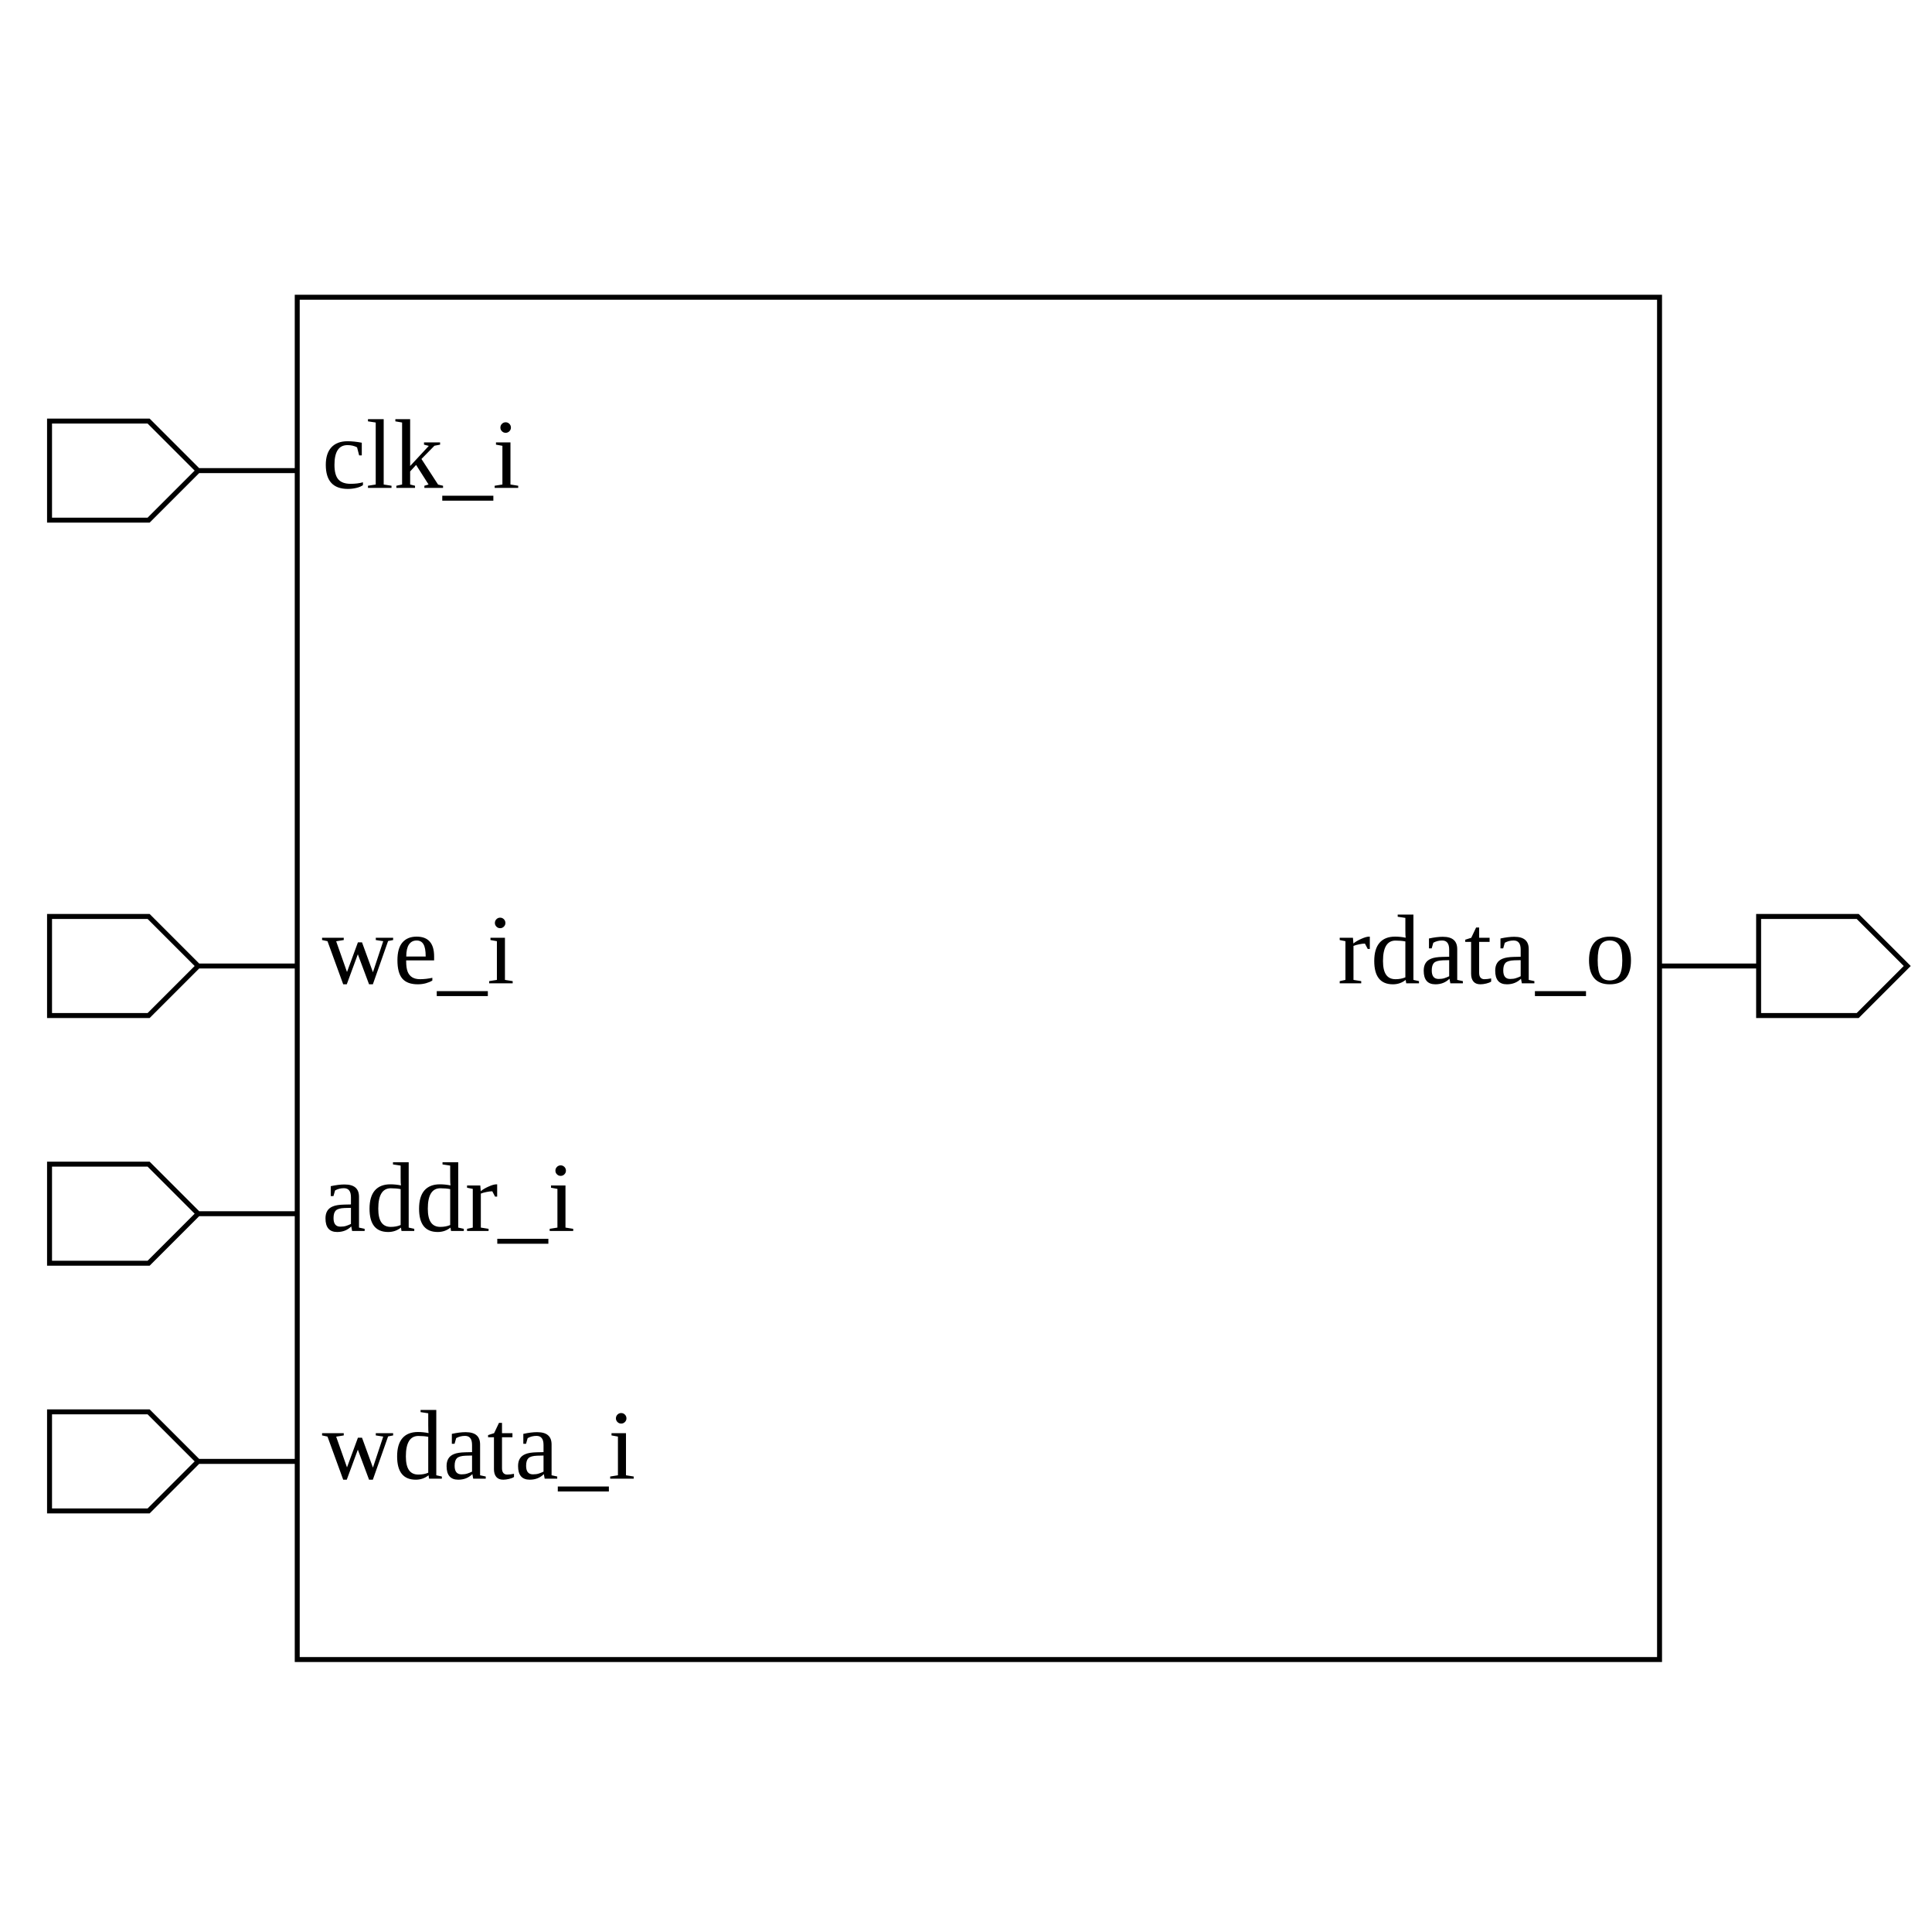
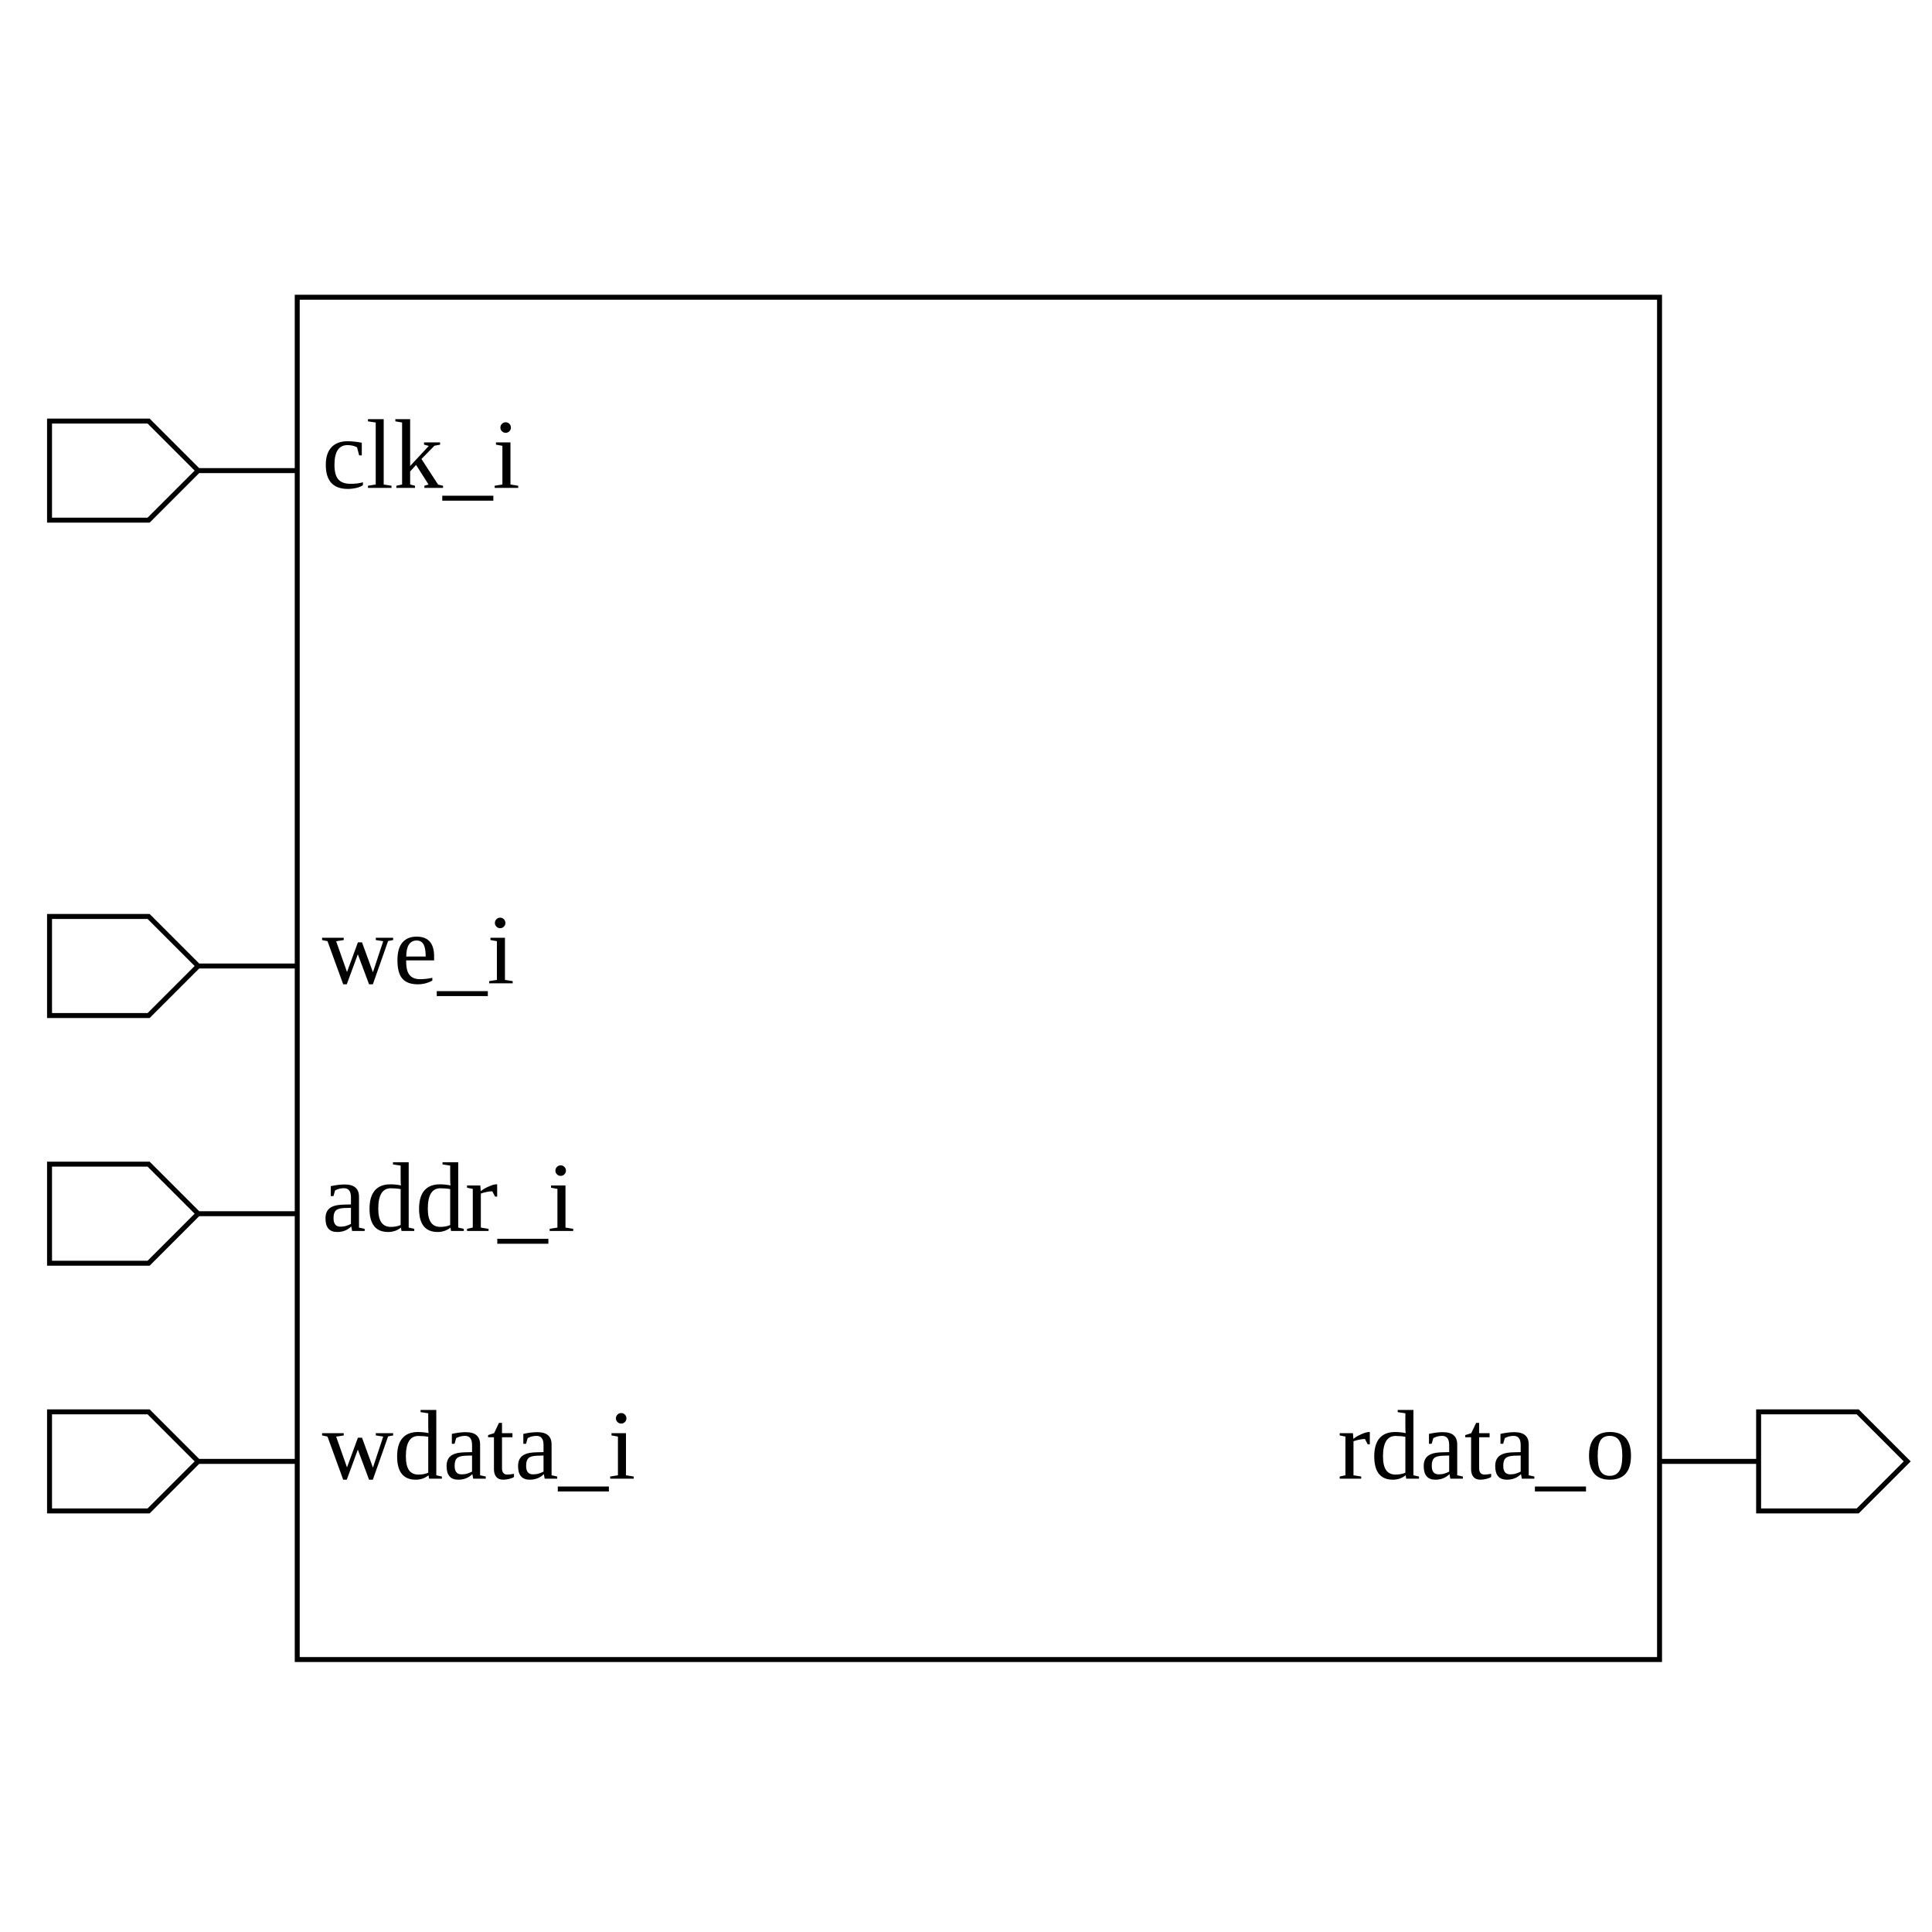
<svg xmlns="http://www.w3.org/2000/svg" height="390" width="390">
  <rect width="100%" height="100%" x="0" y="0" style="fill:white;stroke:white;stroke-width:0" />
  <g style="fill:white;stroke:black;stroke-width:1">
    <rect width="275" height="275" x="60" y="60" />
    <polygon points="10,95 10,85 30,85 40,95 60,95 40,95 30,105 10,105 10,95" />
    <text x="65" y="85" dominant-baseline="hanging" text-anchor="start" font-size="20" style="fill:black;stroke:black;stroke-width:0">clk_i</text>
    <polygon points="10,195 10,185 30,185 40,195 60,195 40,195 30,205 10,205 10,195" />
    <text x="65" y="185" dominant-baseline="hanging" text-anchor="start" font-size="20" style="fill:black;stroke:black;stroke-width:0">we_i</text>
    <polygon points="10,245 10,235 30,235 40,245 60,245 40,245 30,255 10,255 10,245" />
    <text x="65" y="235" dominant-baseline="hanging" text-anchor="start" font-size="20" style="fill:black;stroke:black;stroke-width:0">addr_i</text>
    <polygon points="10,295 10,285 30,285 40,295 60,295 40,295 30,305 10,305 10,295" />
    <text x="65" y="285" dominant-baseline="hanging" text-anchor="start" font-size="20" style="fill:black;stroke:black;stroke-width:0">wdata_i</text>
-     <polygon points="335,195 355,195 355,185 375,185 385,195 375,205 355,205 355,195 335,195" />
-     <text x="330" y="185" dominant-baseline="hanging" text-anchor="end" font-size="20" style="fill:black;stroke:black;stroke-width:0">rdata_o</text>
+     <polygon points="335,295 355,295 355,285 375,285 385,295 375,305 355,305 355,295 335,295" />
+     <text x="330" y="285" dominant-baseline="hanging" text-anchor="end" font-size="20" style="fill:black;stroke:black;stroke-width:0">rdata_o</text>
  </g>
</svg>
